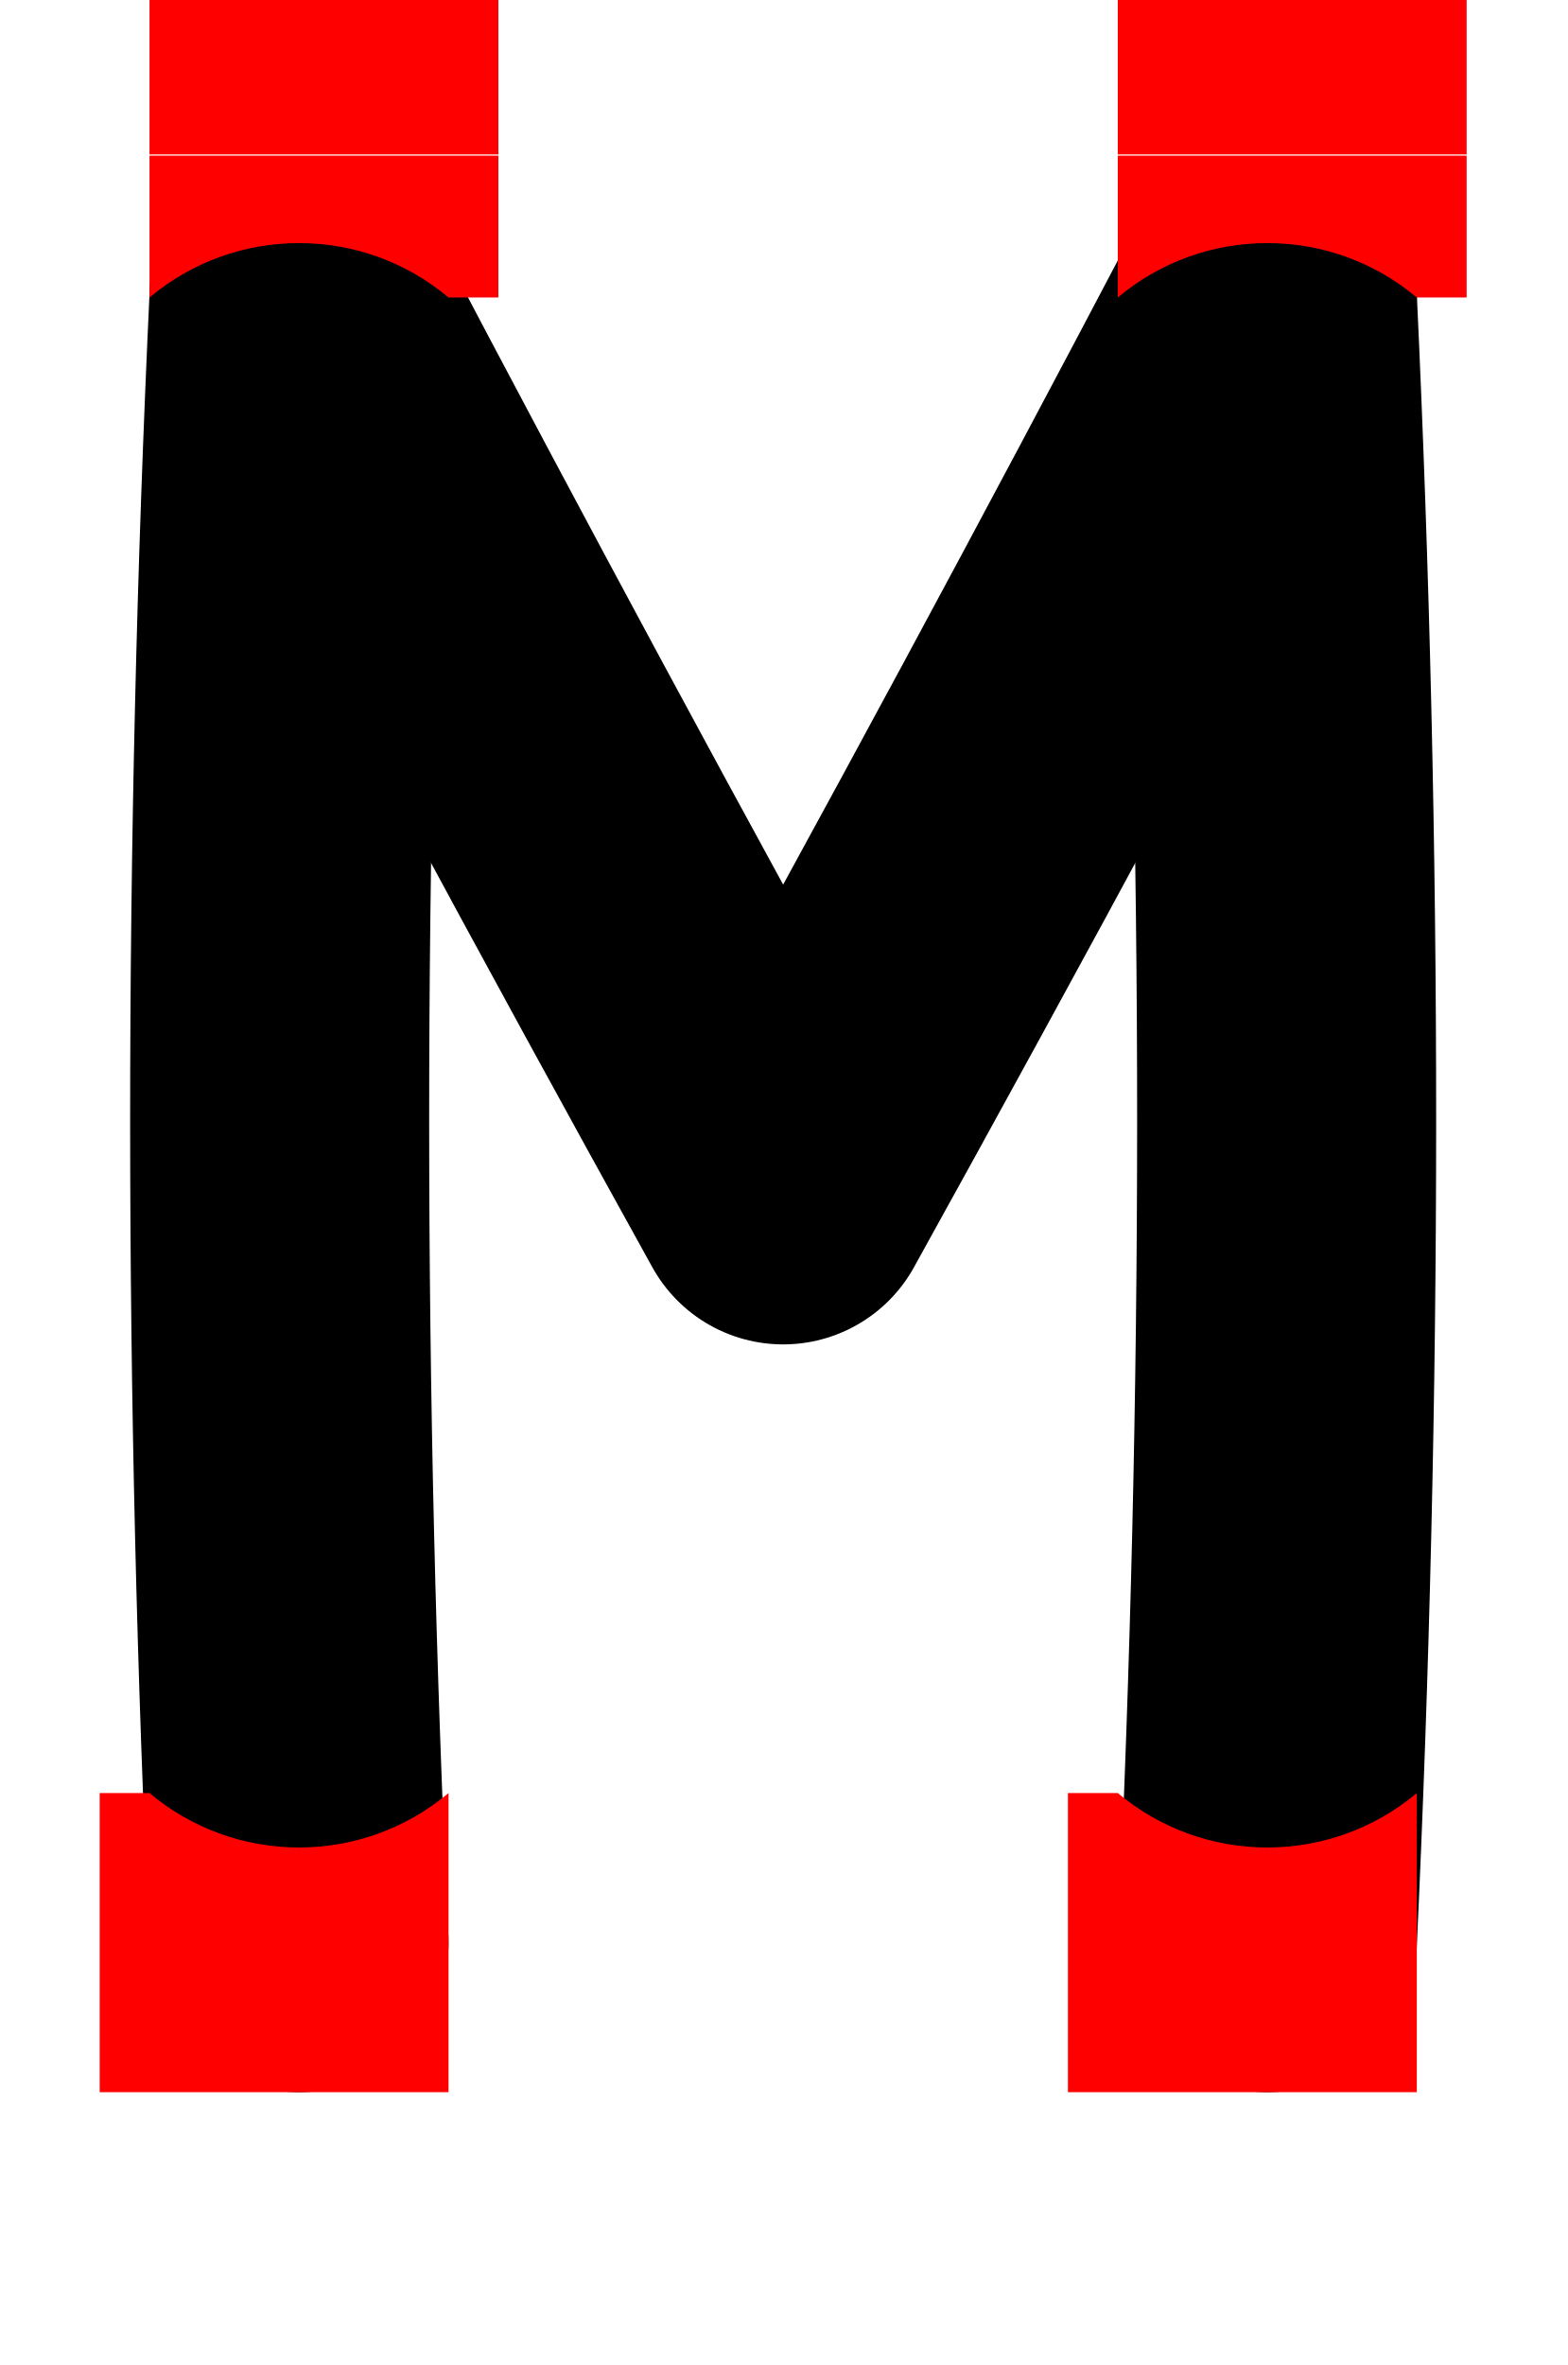
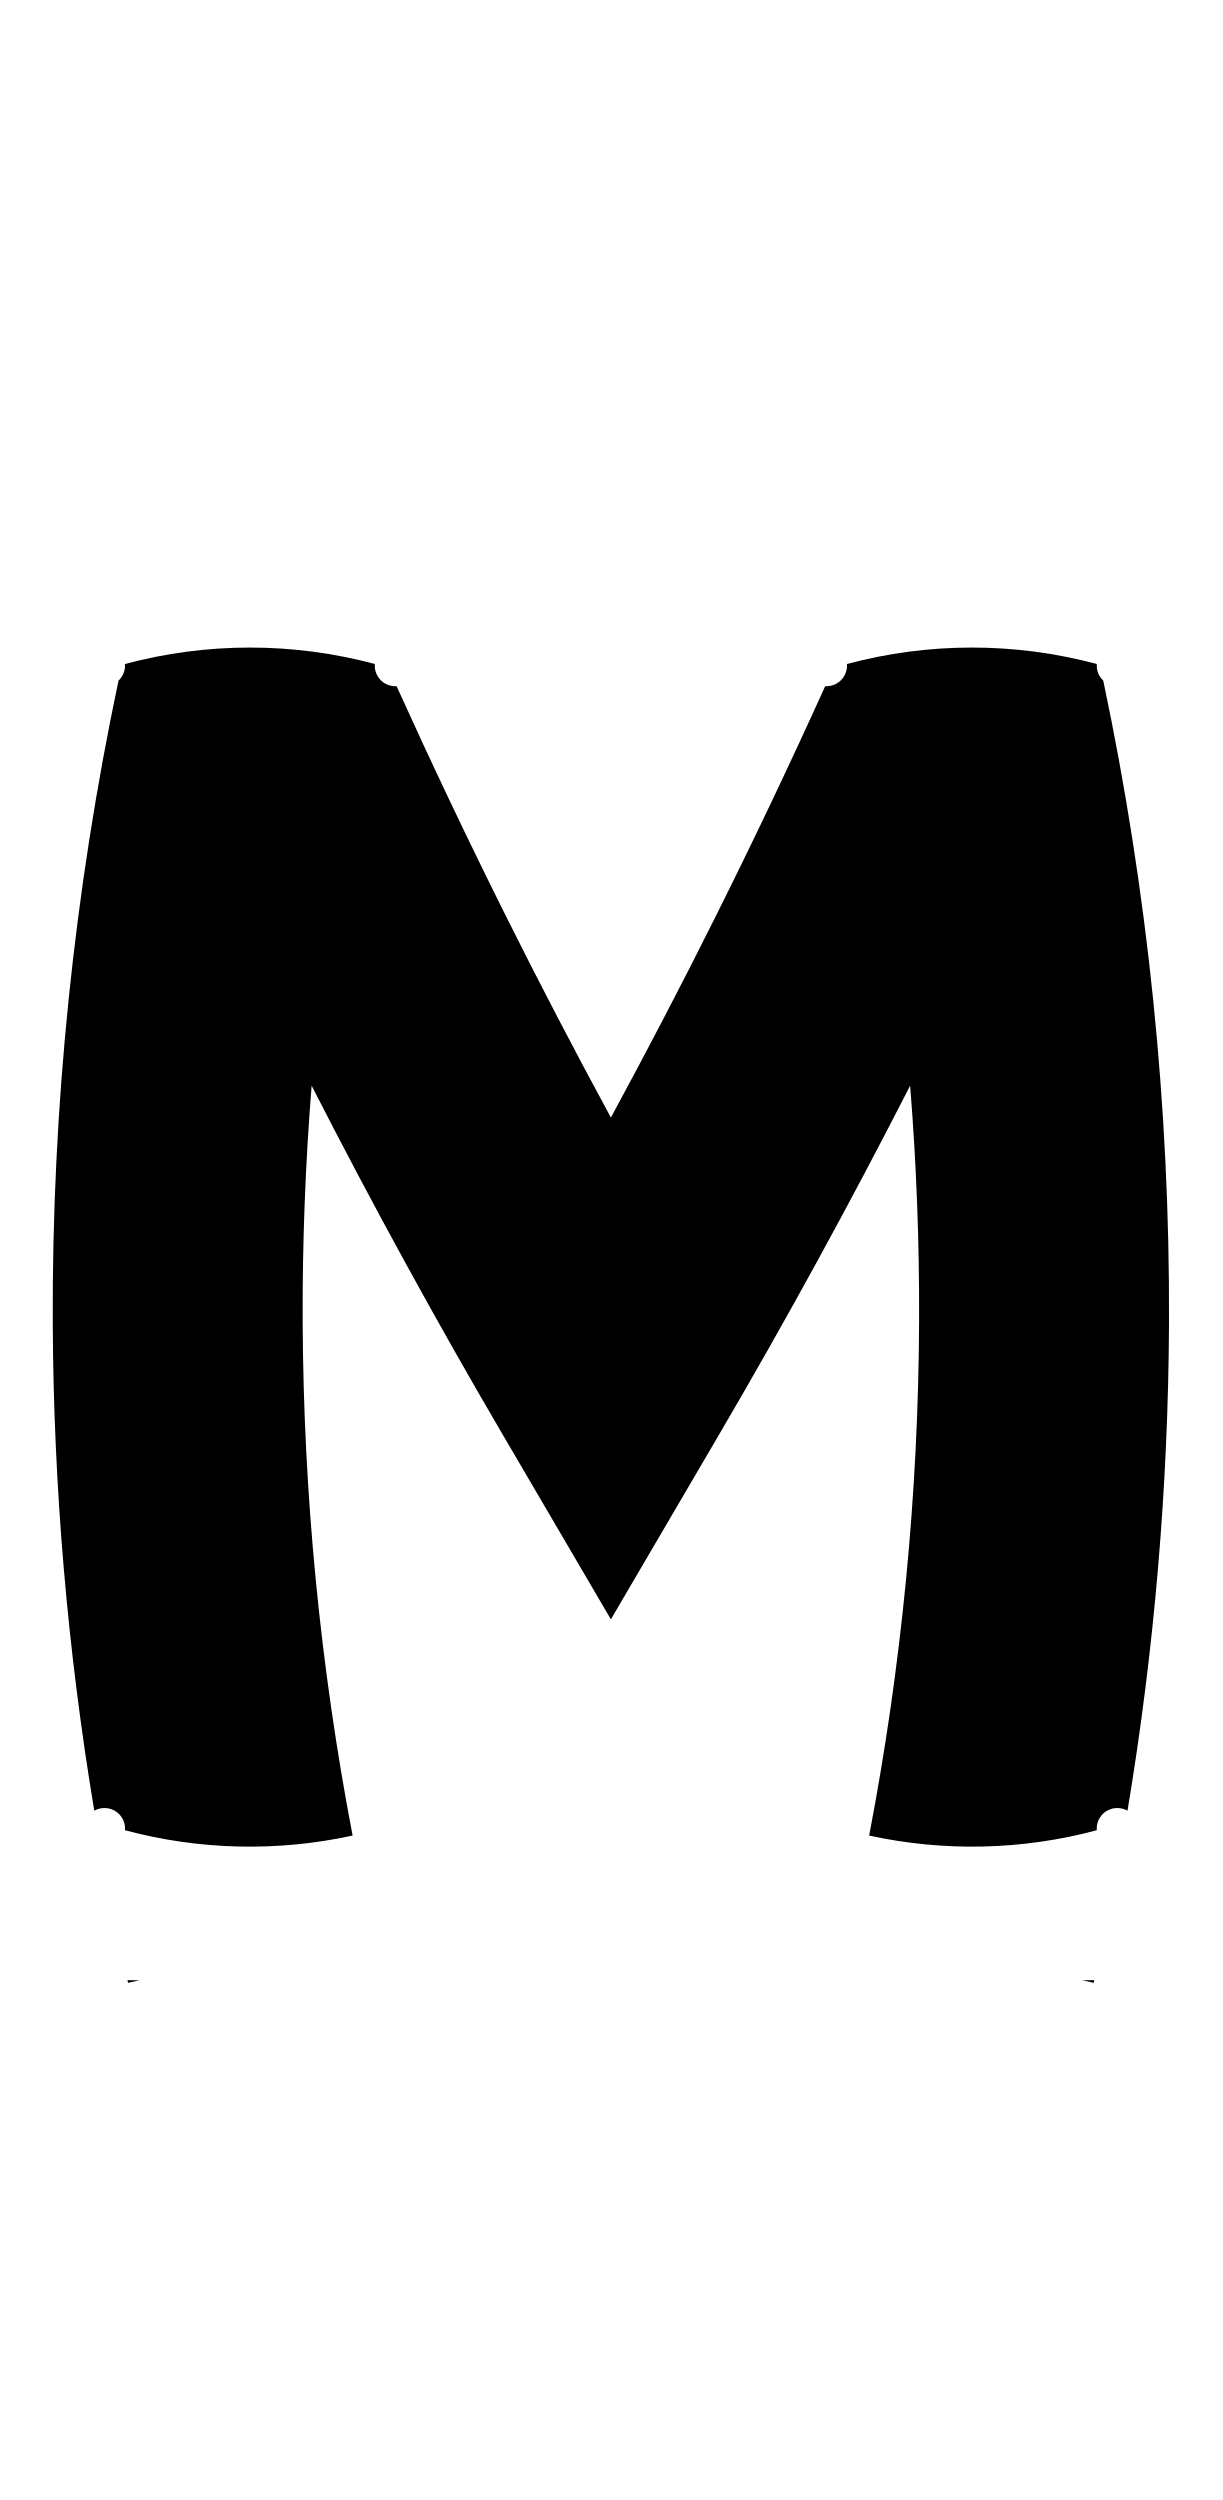
- <svg xmlns="http://www.w3.org/2000/svg" version="1.1" width="263.213" height="397.011" viewBox="0 0 263.213 397.011">
-   <path d="M50.212 326.106C48.052 280.278,46.968 234.405,46.96 188.526C46.952 142.312,48.036 96.105,50.212 49.942" id="stroke1" style="stroke:rgb(0%,0%,0%); stroke-width: 50.212;stroke-linecap: round;stroke-linejoin: round;stroke-miterlimit: 10;fill: none;" />
-   <path d="M50.212 49.942C63.087 74.449,76.094 98.885,89.233 123.251C103.176 149.107,117.268 174.883,131.507 200.577L131.507 200.577C145.745 174.883,159.837 149.107,173.78 123.251C186.919 98.885,199.927 74.449,212.802 49.942" id="stroke2" style="stroke:rgb(0%,0%,0%); stroke-width: 50.212;stroke-linecap: round;stroke-linejoin: round;stroke-miterlimit: 10;fill: none;" />
-   <path d="M212.802 49.942C214.977 96.105,216.061 142.312,216.053 188.526C216.045 234.405,214.961 280.278,212.802 326.106" id="stroke3" style="stroke:rgb(0%,0%,0%); stroke-width: 50.212;stroke-linecap: round;stroke-linejoin: round;stroke-miterlimit: 10;fill: none;" />
-   <path d="M16.737 301L25.106 301C39.626 313.184,60.797 313.184,75.317 301L75.317 351.212L16.737 351.212Z" style="fill: rgb(100%,0%,0%);stroke: none;" />
-   <path d="M246.276 49.942L237.907 49.942C223.387 37.758,202.216 37.758,187.696 49.942L187.696 -0.269L246.276 -0.269Z" style="fill: rgb(100%,0%,0%);stroke: none;" />
-   <path d="M179.327 301L187.696 301C202.216 313.184,223.387 313.184,237.907 301L237.907 351.212L179.327 351.212Z" style="fill: rgb(100%,0%,0%);stroke: none;" />
-   <path d="M83.686 49.942L75.317 49.942C60.797 37.758,39.626 37.758,25.106 49.942L25.106 -0.269L83.686 -0.269Z" style="fill: rgb(100%,0%,0%);stroke: none;" />
-   <path d="M0 396.641L0 26.032L263.013 26.032L263.013 396.641Z" style="stroke:rgb(100%,100%,100%); stroke-width: 0.2;stroke-linecap: round;stroke-linejoin: round;stroke-miterlimit: 10;fill: none;" />
+ <svg xmlns="http://www.w3.org/2000/svg" version="1.1" width="263.213" height="538.181" viewBox="0 0 263.213 538.181" id="svg9">
+   <defs id="defs13" />
+   <path style="color:#000000;font-style:normal;font-variant:normal;font-weight:normal;font-stretch:normal;font-size:medium;line-height:normal;font-family:sans-serif;font-variant-ligatures:normal;font-variant-position:normal;font-variant-caps:normal;font-variant-numeric:normal;font-variant-alternates:normal;font-feature-settings:normal;text-indent:0;text-align:start;text-decoration:none;text-decoration-line:none;text-decoration-style:solid;text-decoration-color:#000000;letter-spacing:normal;word-spacing:normal;text-transform:none;writing-mode:lr-tb;direction:ltr;text-orientation:mixed;dominant-baseline:auto;baseline-shift:baseline;text-anchor:start;white-space:normal;shape-padding:0;clip-rule:nonzero;display:inline;overflow:visible;visibility:visible;opacity:1;isolation:auto;mix-blend-mode:normal;color-interpolation:sRGB;color-interpolation-filters:linearRGB;solid-color:#000000;solid-opacity:1;vector-effect:none;fill:#000000;fill-opacity:1;fill-rule:nonzero;stroke:none;stroke-width:53.798;stroke-linecap:butt;stroke-linejoin:miter;stroke-miterlimit:10;stroke-dasharray:none;stroke-dashoffset:0;stroke-opacity:1;color-rendering:auto;image-rendering:auto;shape-rendering:auto;text-rendering:auto;enable-background:accumulate" d="M 53.799 139.4 C 44.755 139.4 35.709 140.581 26.898 142.941 C 27.015 144.335 26.46 145.627 25.51 146.52 C 15.923 191.951 11.159 238.275 11.357 284.725 C 11.508 319.948 14.506 355.079 20.293 389.783 C 21.102 389.337 22.055 389.127 23.057 389.254 C 25.402 389.552 27.095 391.644 26.898 394 C 42.931 398.296 59.734 398.67 75.906 395.148 C 68.924 358.688 65.315 321.648 65.156 284.496 C 65.084 267.537 65.73 250.596 67.086 233.717 C 80.1 259.187 93.84 284.28 108.295 308.963 L 131.506 348.6 L 154.719 308.963 C 169.174 284.279 182.913 259.184 195.928 233.713 C 197.284 250.593 197.93 267.536 197.857 284.496 C 197.699 321.648 194.088 358.688 187.105 395.148 C 203.278 398.67 220.08 398.296 236.113 394 C 235.916 391.644 237.612 389.552 239.957 389.254 C 240.959 389.127 241.911 389.337 242.721 389.783 C 248.507 355.079 251.504 319.948 251.654 284.725 C 251.853 238.275 247.089 191.95 237.502 146.52 C 236.552 145.627 235.997 144.335 236.113 142.941 C 218.491 138.22 199.938 138.22 182.316 142.941 C 182.513 145.297 180.818 147.391 178.473 147.689 C 178.19 147.725 177.914 147.728 177.641 147.713 C 170.097 164.382 162.238 180.907 154.064 197.277 C 146.793 211.84 139.267 226.272 131.508 240.578 C 123.749 226.271 116.218 211.841 108.947 197.277 C 100.774 180.907 92.915 164.382 85.371 147.713 C 85.099 147.728 84.821 147.725 84.539 147.689 C 82.194 147.391 80.5 145.297 80.697 142.941 C 71.886 140.581 62.843 139.4 53.799 139.4 z M 27.441 426.279 C 27.484 426.467 27.522 426.656 27.564 426.844 L 30.055 426.279 L 27.441 426.279 z M 232.959 426.279 L 235.449 426.844 C 235.492 426.656 235.53 426.467 235.572 426.279 L 232.959 426.279 z " id="stroke1" />
</svg>
